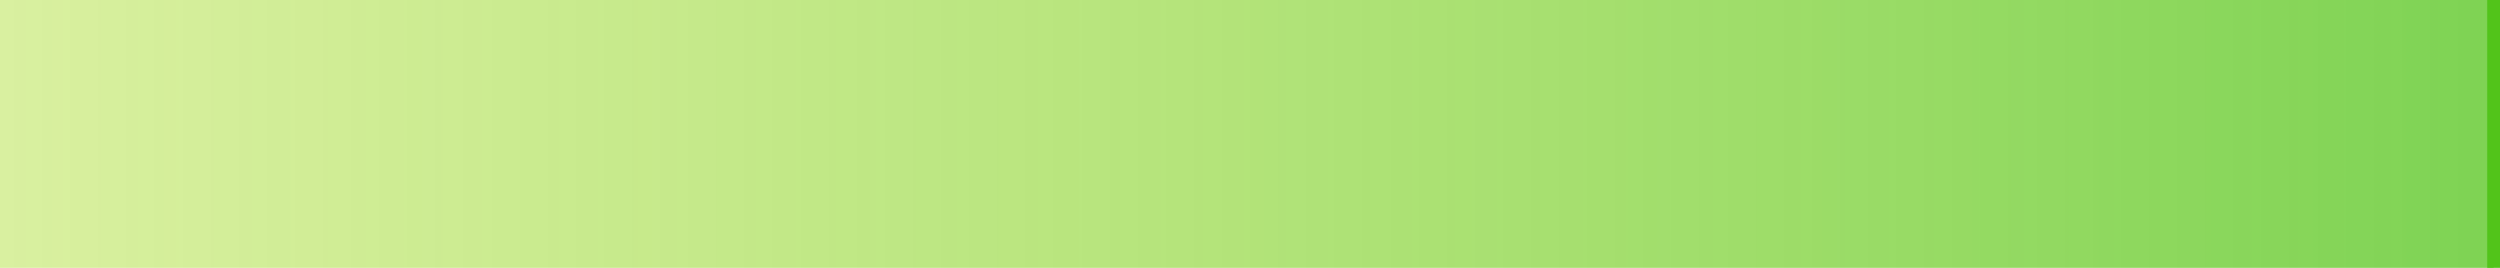
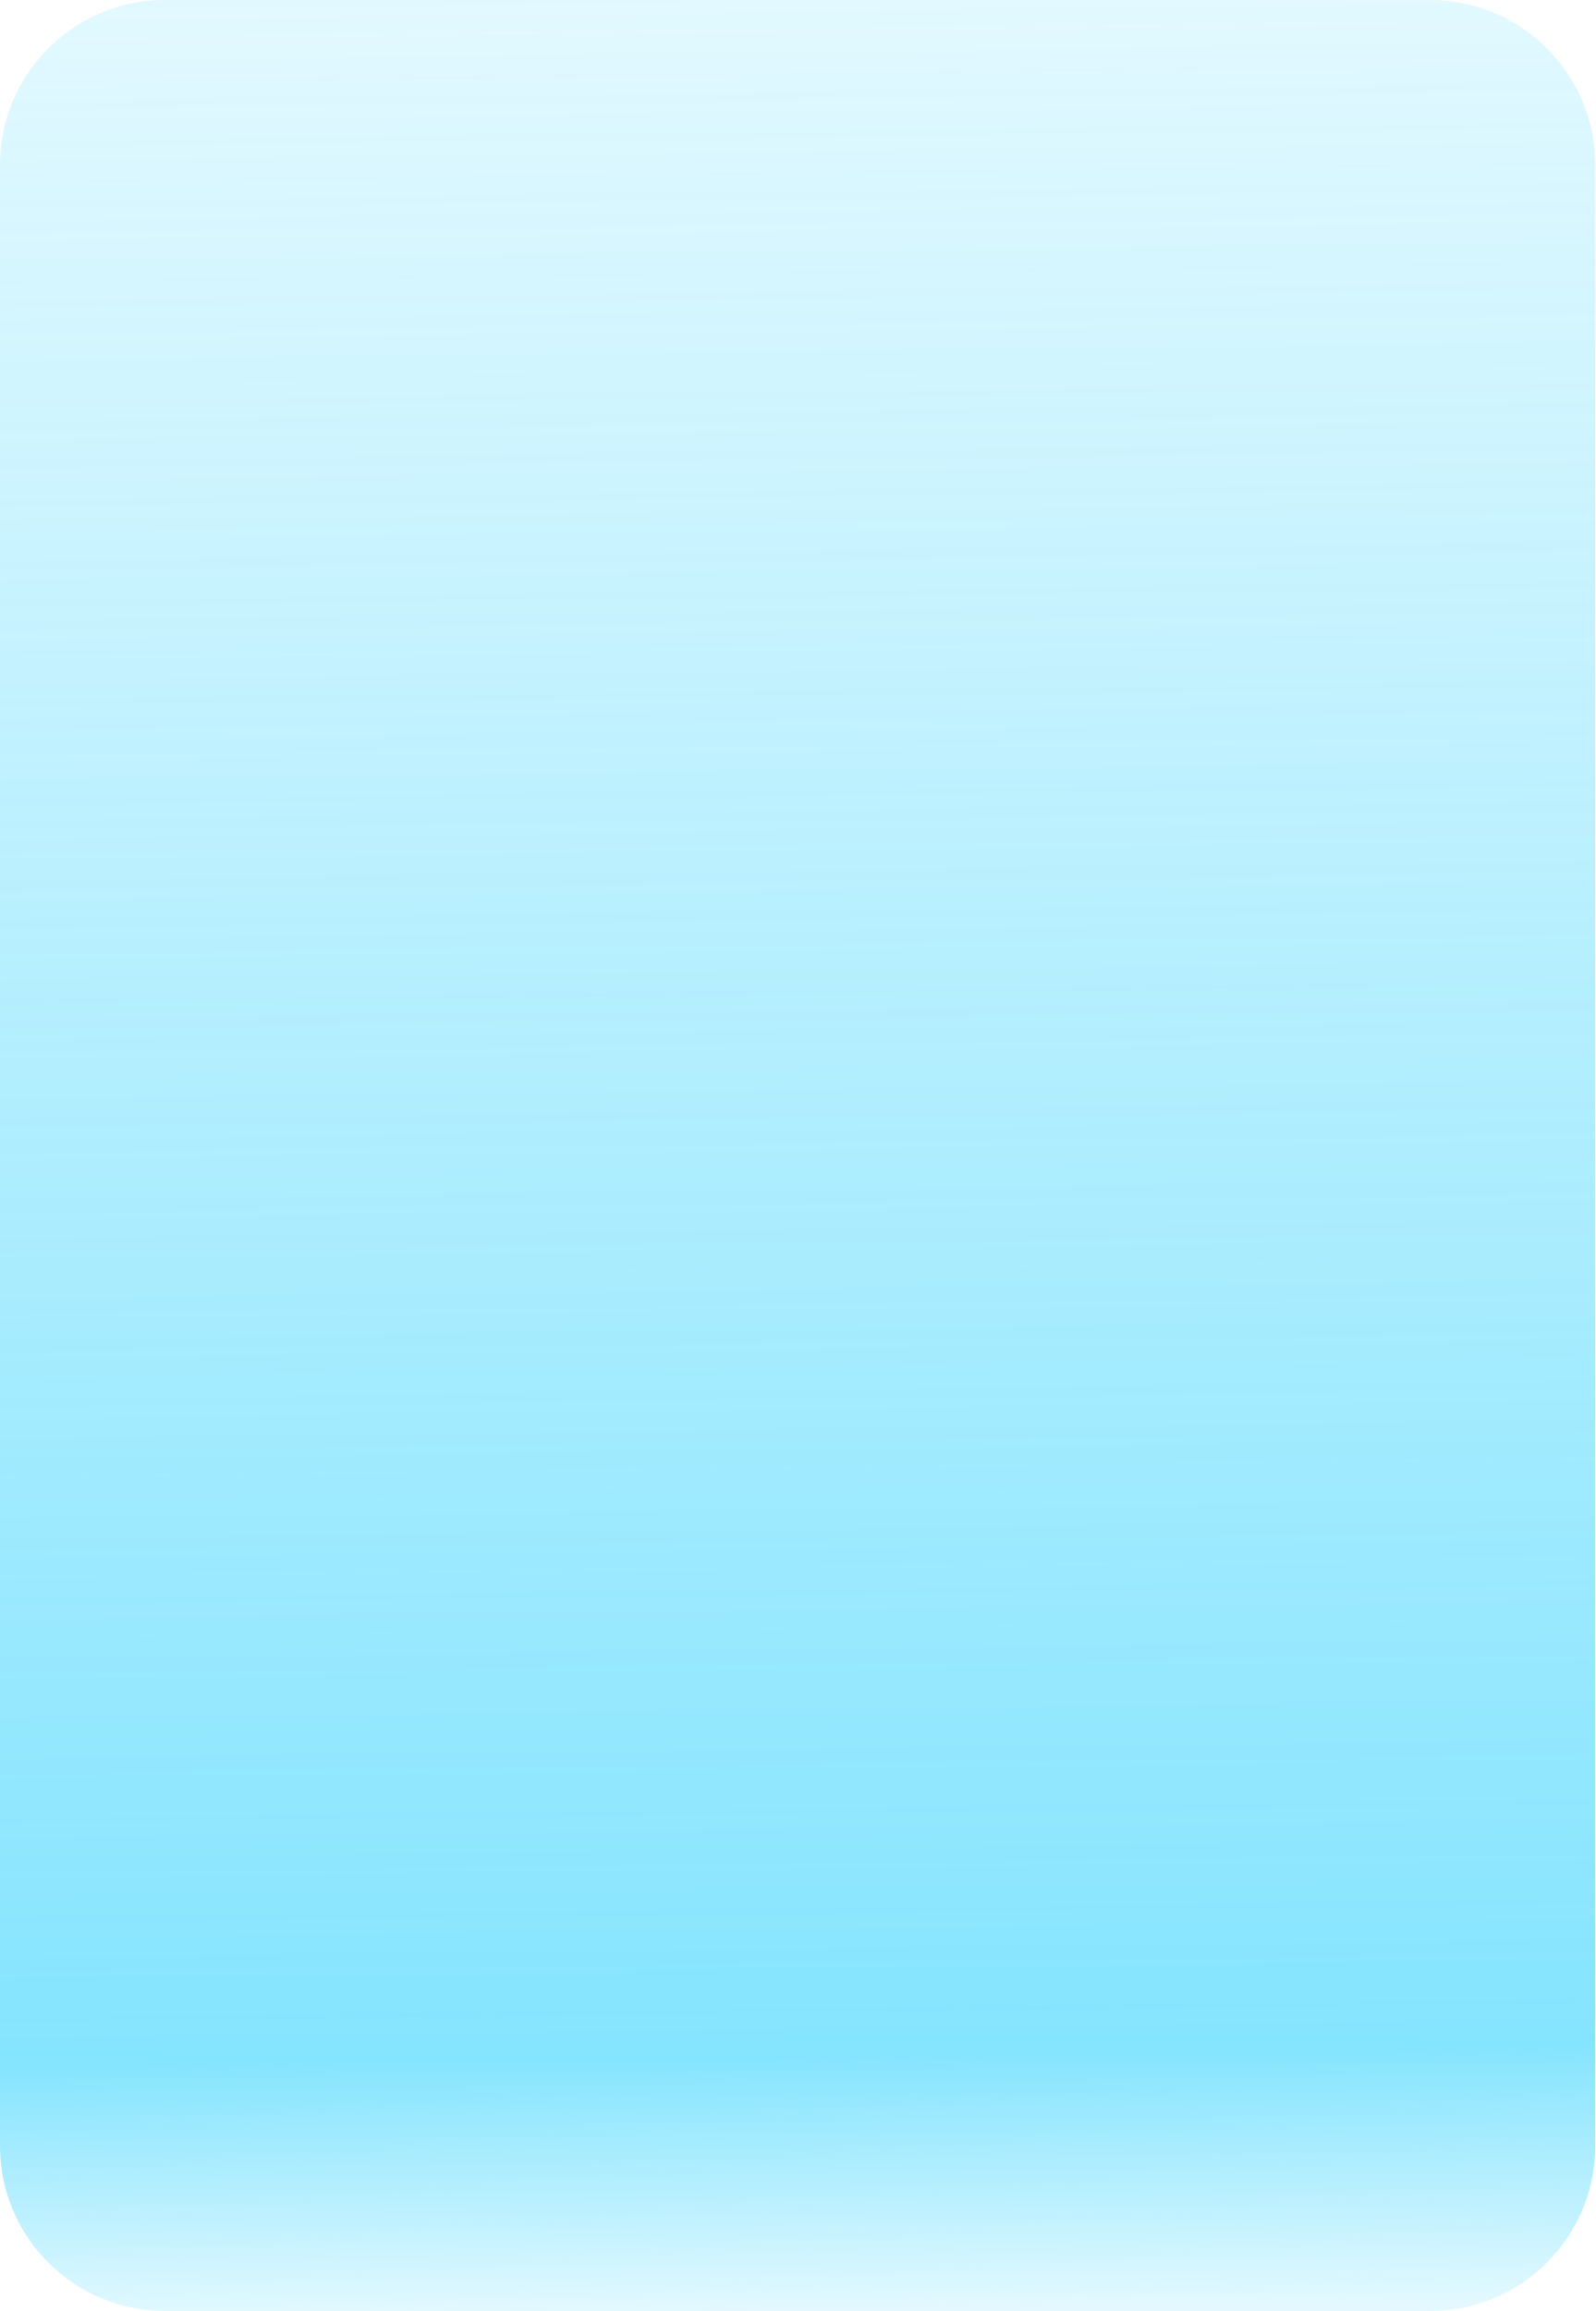
- <svg xmlns="http://www.w3.org/2000/svg" version="1.1" width="196px" height="21px">
+ <svg xmlns="http://www.w3.org/2000/svg" version="1.1" width="58px" height="84px">
  <defs>
-     <linearGradient gradientUnits="userSpaceOnUse" x1="287" y1="271.5" x2="91" y2="271.5" id="LinearGradient7">
-       <stop id="Stop8" stop-color="#52c41a" stop-opacity="0.749" offset="0" />
-       <stop id="Stop9" stop-color="#a0d911" stop-opacity="0.4" offset="1" />
+     <linearGradient gradientUnits="userSpaceOnUse" x1="735.552" y1="182" x2="736.547" y2="266" id="LinearGradient122">
+       <stop id="Stop123" stop-color="#1acdfd" stop-opacity="0.129" offset="0" />
+       <stop id="Stop124" stop-color="#1acdfd" stop-opacity="0.533" offset="0.89" />
+       <stop id="Stop125" stop-color="#1acdfd" stop-opacity="0.122" offset="1" />
    </linearGradient>
  </defs>
-   <g transform="matrix(1 0 0 1 -91 -261 )">
-     <path d="M 91 261  L 286.5 261  L 286.5 282  L 91 282  L 91 261  Z " fill-rule="nonzero" fill="url(#LinearGradient7)" stroke="none" />
-     <path d="M 286.5 261  L 286.5 282  " stroke-width="1" stroke="#52c41a" fill="none" />
+   <g transform="matrix(1 0 0 1 -708 -182 )">
+     <path d="M 708 188  A 6 6 0 0 1 714 182 L 760 182  A 6 6 0 0 1 766 188 L 766 260  A 6 6 0 0 1 760 266 L 714 266  A 6 6 0 0 1 708 260 L 708 188  Z " fill-rule="nonzero" fill="url(#LinearGradient122)" stroke="none" />
  </g>
</svg>
